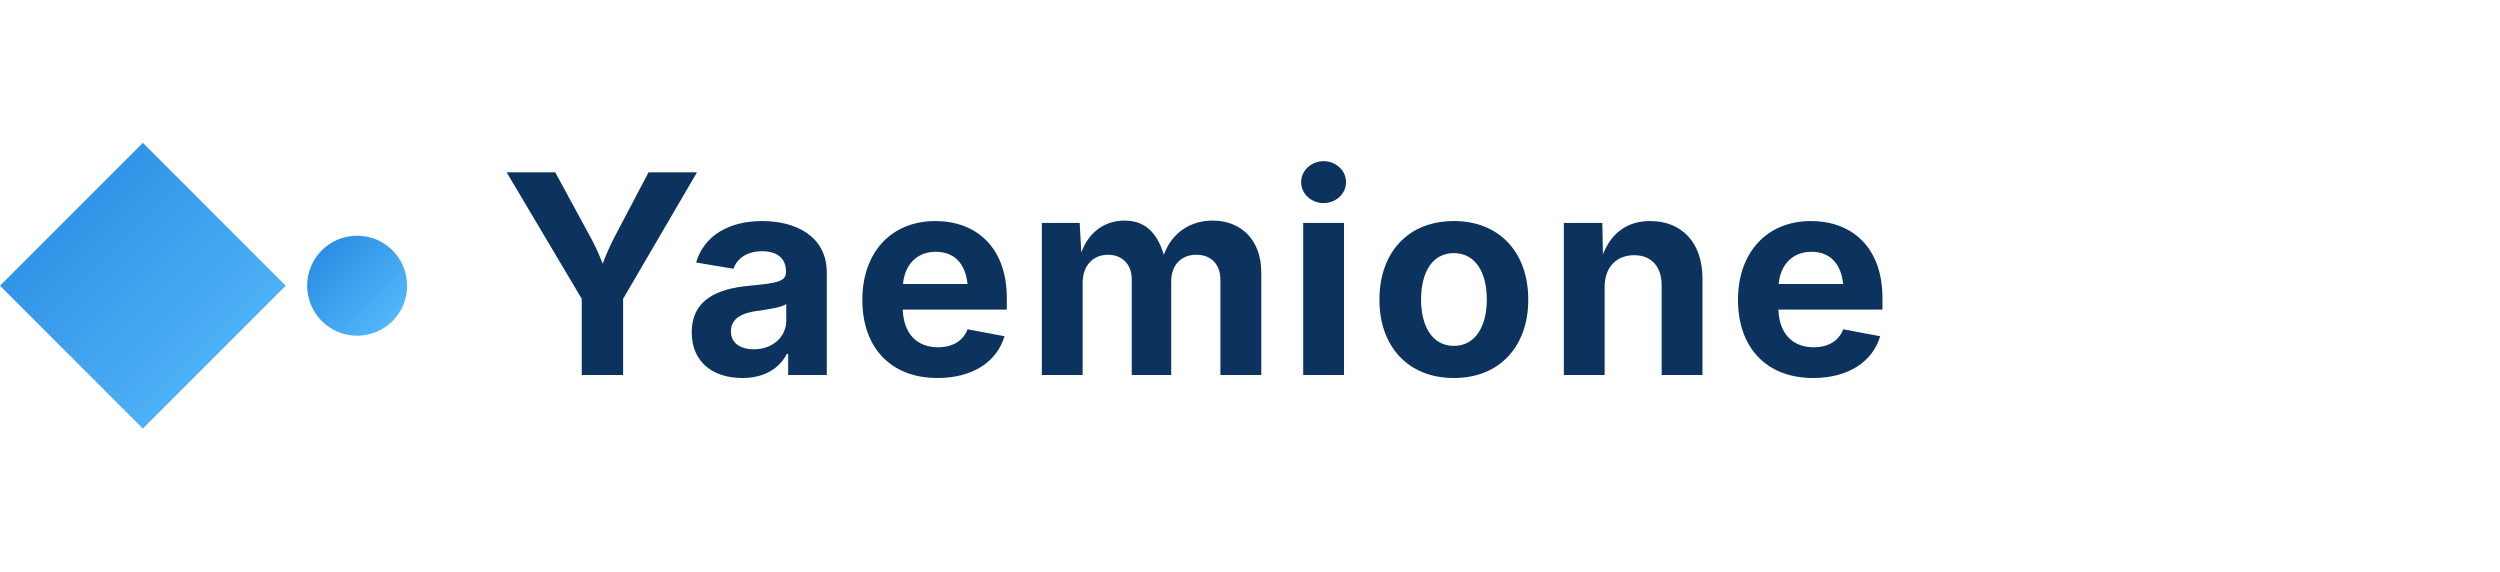
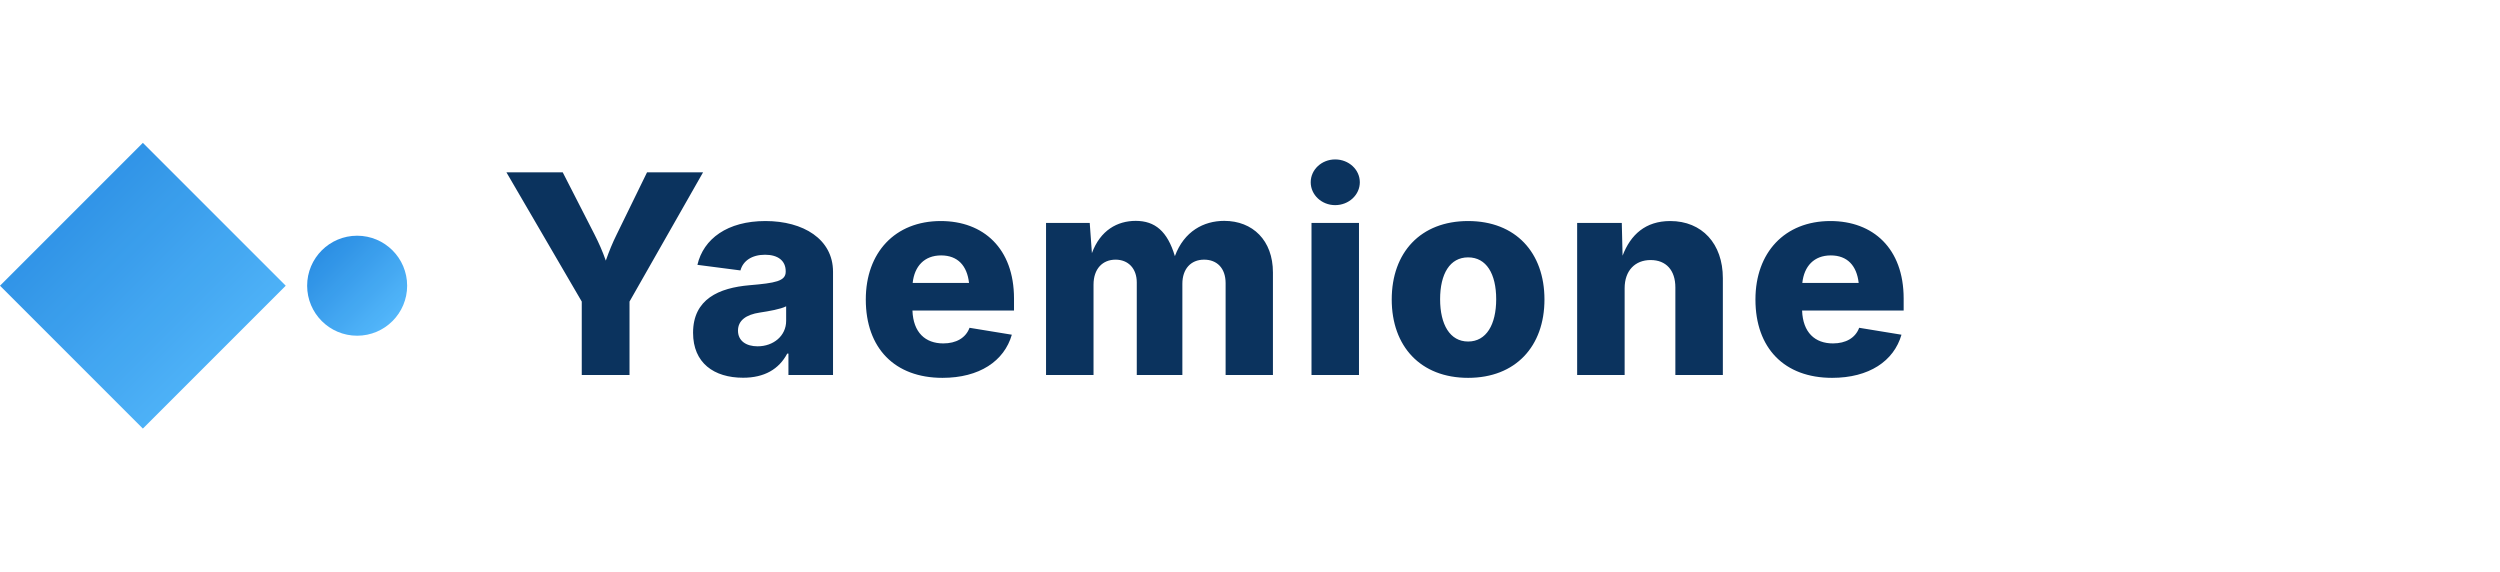
<svg xmlns="http://www.w3.org/2000/svg" width="140" height="32" viewBox="0 0 700 160">
  <defs>
    <linearGradient id="g" x1="0" y1="0" x2="1" y2="1">
      <stop offset="0%" stop-color="#0b79db" />
      <stop offset="100%" stop-color="#49b8ff" />
    </linearGradient>
  </defs>
  <g fill="url(#g)">
    <path d="M40 40 L80 80 L40 120 L0 80 Z" opacity="0.9" />
    <circle cx="100" cy="80" r="14" opacity="0.9" />
  </g>
-   <text x="140" y="105" font-family="Inter, ui-sans-serif, system-ui" font-size="78" font-weight="700" fill="#0b335e" letter-spacing="2">
+   <text x="140" y="105" font-family="Inter, ui-sans-serif, system-ui" font-size="78" font-weight="800" fill="#0b335e" letter-spacing="2">
    Yaemione
  </text>
</svg>
